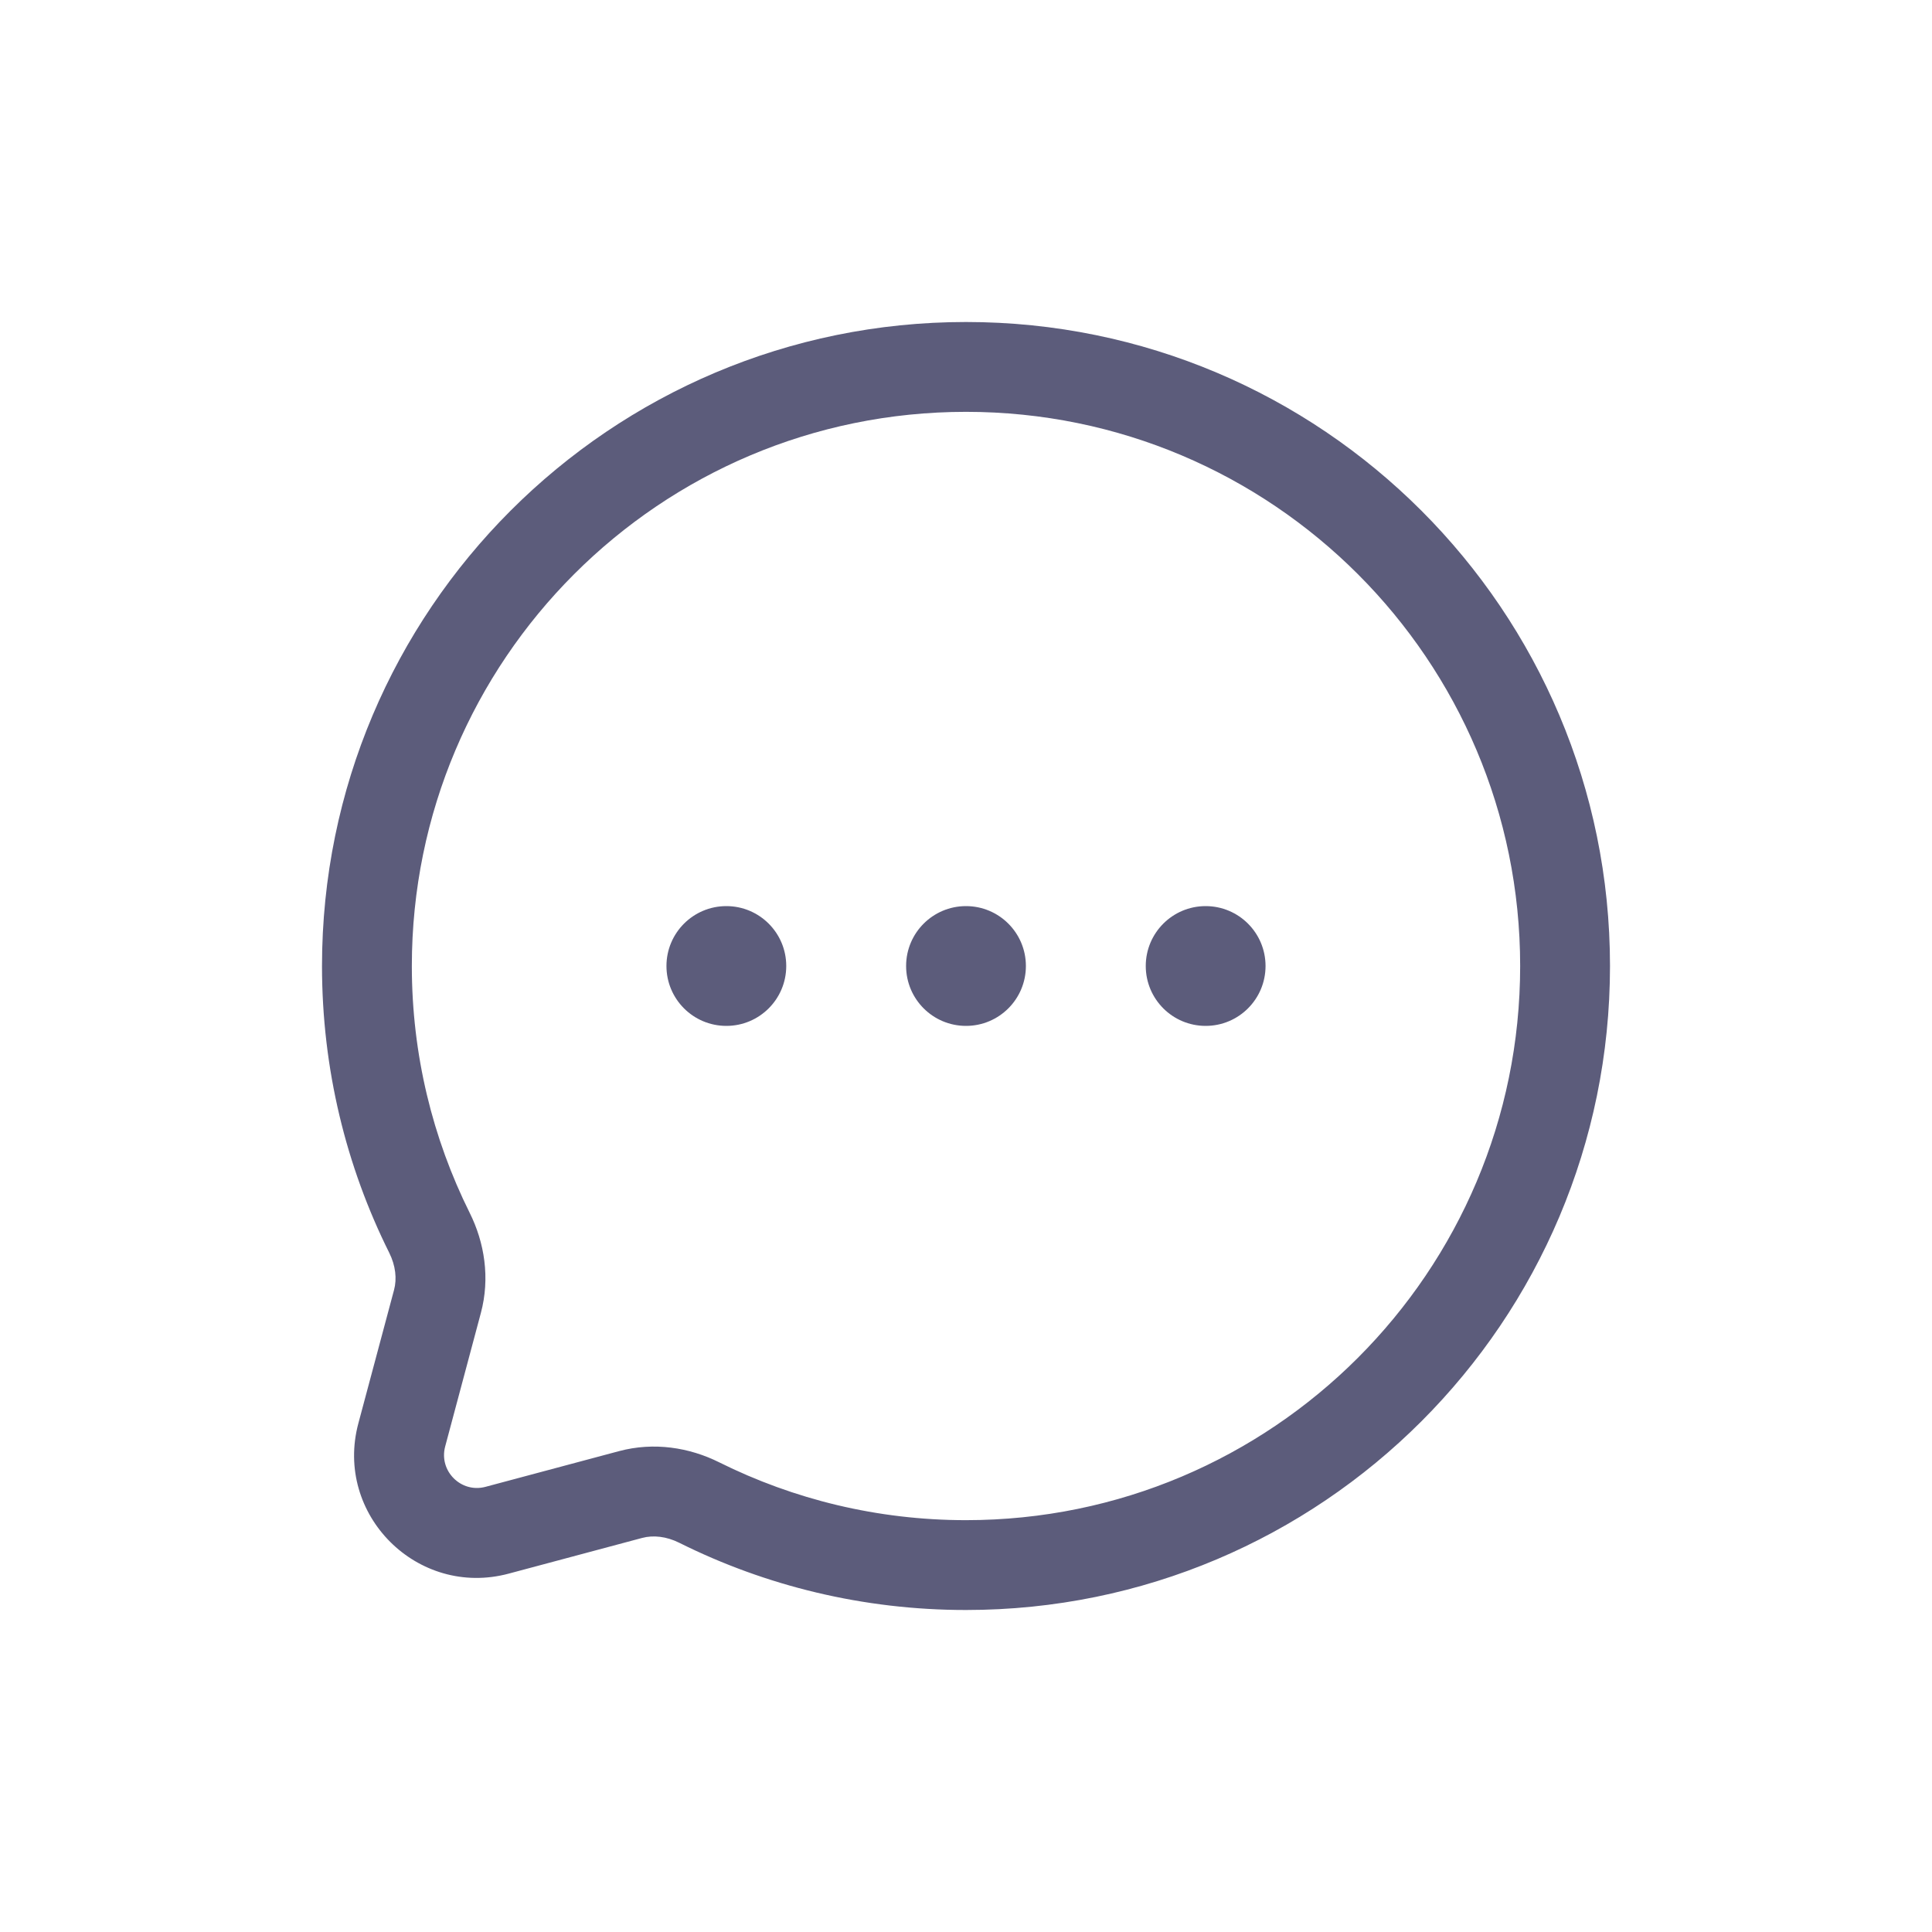
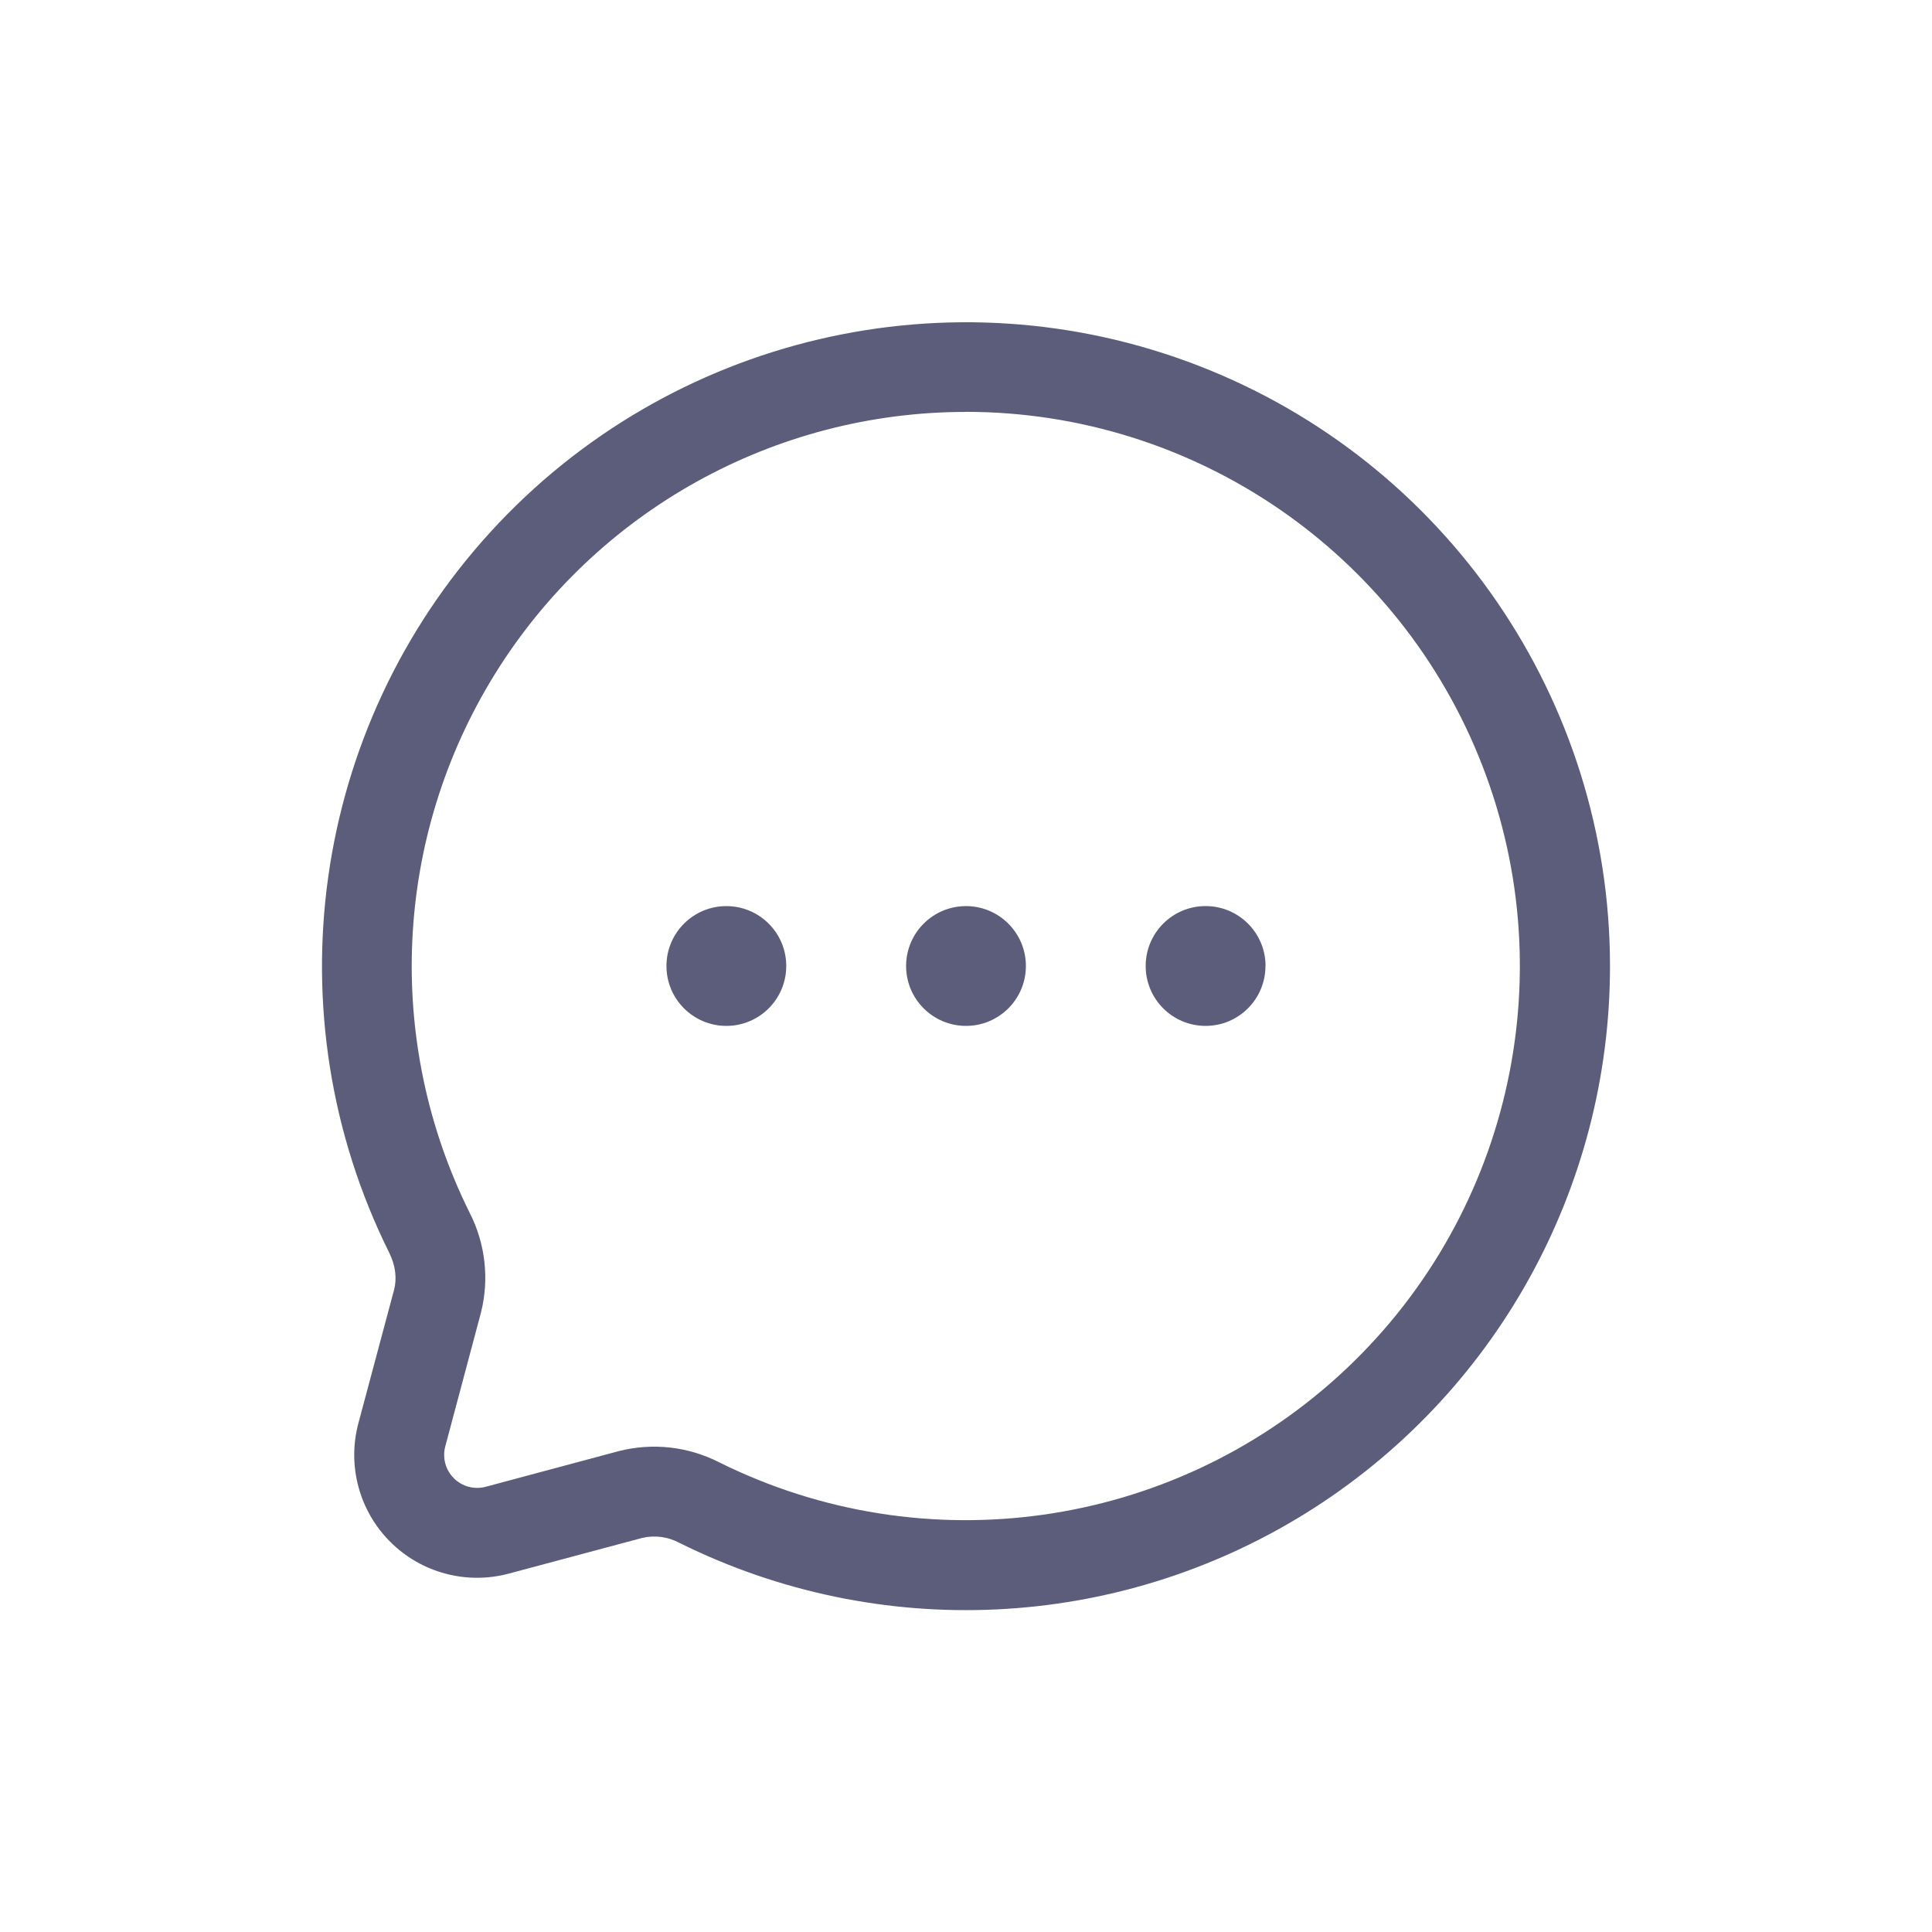
<svg xmlns="http://www.w3.org/2000/svg" width="24" height="24" viewBox="0 0 24 24" fill="none">
-   <path d="M9.767 12C9.767 12.411 9.434 12.744 9.023 12.744C8.612 12.744 8.279 12.411 8.279 12C8.279 11.589 8.612 11.256 9.023 11.256C9.434 11.256 9.767 11.589 9.767 12Z" fill="#5C5C7B" />
-   <path d="M12.744 12C12.744 12.411 12.411 12.744 12 12.744C11.589 12.744 11.256 12.411 11.256 12C11.256 11.589 11.589 11.256 12 11.256C12.411 11.256 12.744 11.589 12.744 12Z" fill="#5C5C7B" />
-   <path d="M15.721 12C15.721 12.411 15.388 12.744 14.977 12.744C14.566 12.744 14.233 12.411 14.233 12C14.233 11.589 14.566 11.256 14.977 11.256C15.388 11.256 15.721 11.589 15.721 12Z" fill="#5C5C7B" />
-   <path fill-rule="evenodd" clip-rule="evenodd" d="M20 12C20 7.582 16.418 4 12 4C7.582 4 4 7.582 4 12C4 13.279 4.3 14.489 4.835 15.562C4.915 15.723 4.932 15.886 4.895 16.024L4.452 17.68C4.148 18.814 5.186 19.852 6.32 19.548L7.976 19.105C8.114 19.068 8.278 19.085 8.438 19.165C9.511 19.7 10.721 20 12 20C16.418 20 20 16.418 20 12ZM12 5.116C15.802 5.116 18.884 8.198 18.884 12C18.884 15.802 15.802 18.884 12 18.884C10.898 18.884 9.858 18.625 8.935 18.166C8.565 17.981 8.123 17.91 7.688 18.027L6.031 18.47C5.727 18.551 5.449 18.273 5.53 17.969L5.973 16.312C6.09 15.877 6.019 15.435 5.834 15.065C5.375 14.142 5.116 13.102 5.116 12C5.116 8.198 8.198 5.116 12 5.116Z" fill="#5C5C7B" />
+   <path d="M9.767 12a.744.744 0 1 1-1.488 0 .744.744 0 0 1 1.488 0Zm2.977 0a.744.744 0 1 1-1.488 0 .744.744 0 0 1 1.488 0Zm2.976 0a.744.744 0 1 1-1.488 0 .744.744 0 0 1 1.489 0Z" fill="#5C5C7B" />
+   <path fill-rule="evenodd" clip-rule="evenodd" d="M20 12a8 8 0 1 0-15.165 3.562c.08.16.097.324.06.462l-.443 1.656a1.526 1.526 0 0 0 1.868 1.868l1.656-.443a.659.659 0 0 1 .462.06A8 8 0 0 0 20 12Zm-8-6.884a6.884 6.884 0 1 1-3.065 13.05 1.774 1.774 0 0 0-1.247-.14l-1.657.444a.41.41 0 0 1-.5-.501l.442-1.657a1.773 1.773 0 0 0-.139-1.247A6.884 6.884 0 0 1 12 5.117Z" fill="#5C5C7B" />
</svg>
